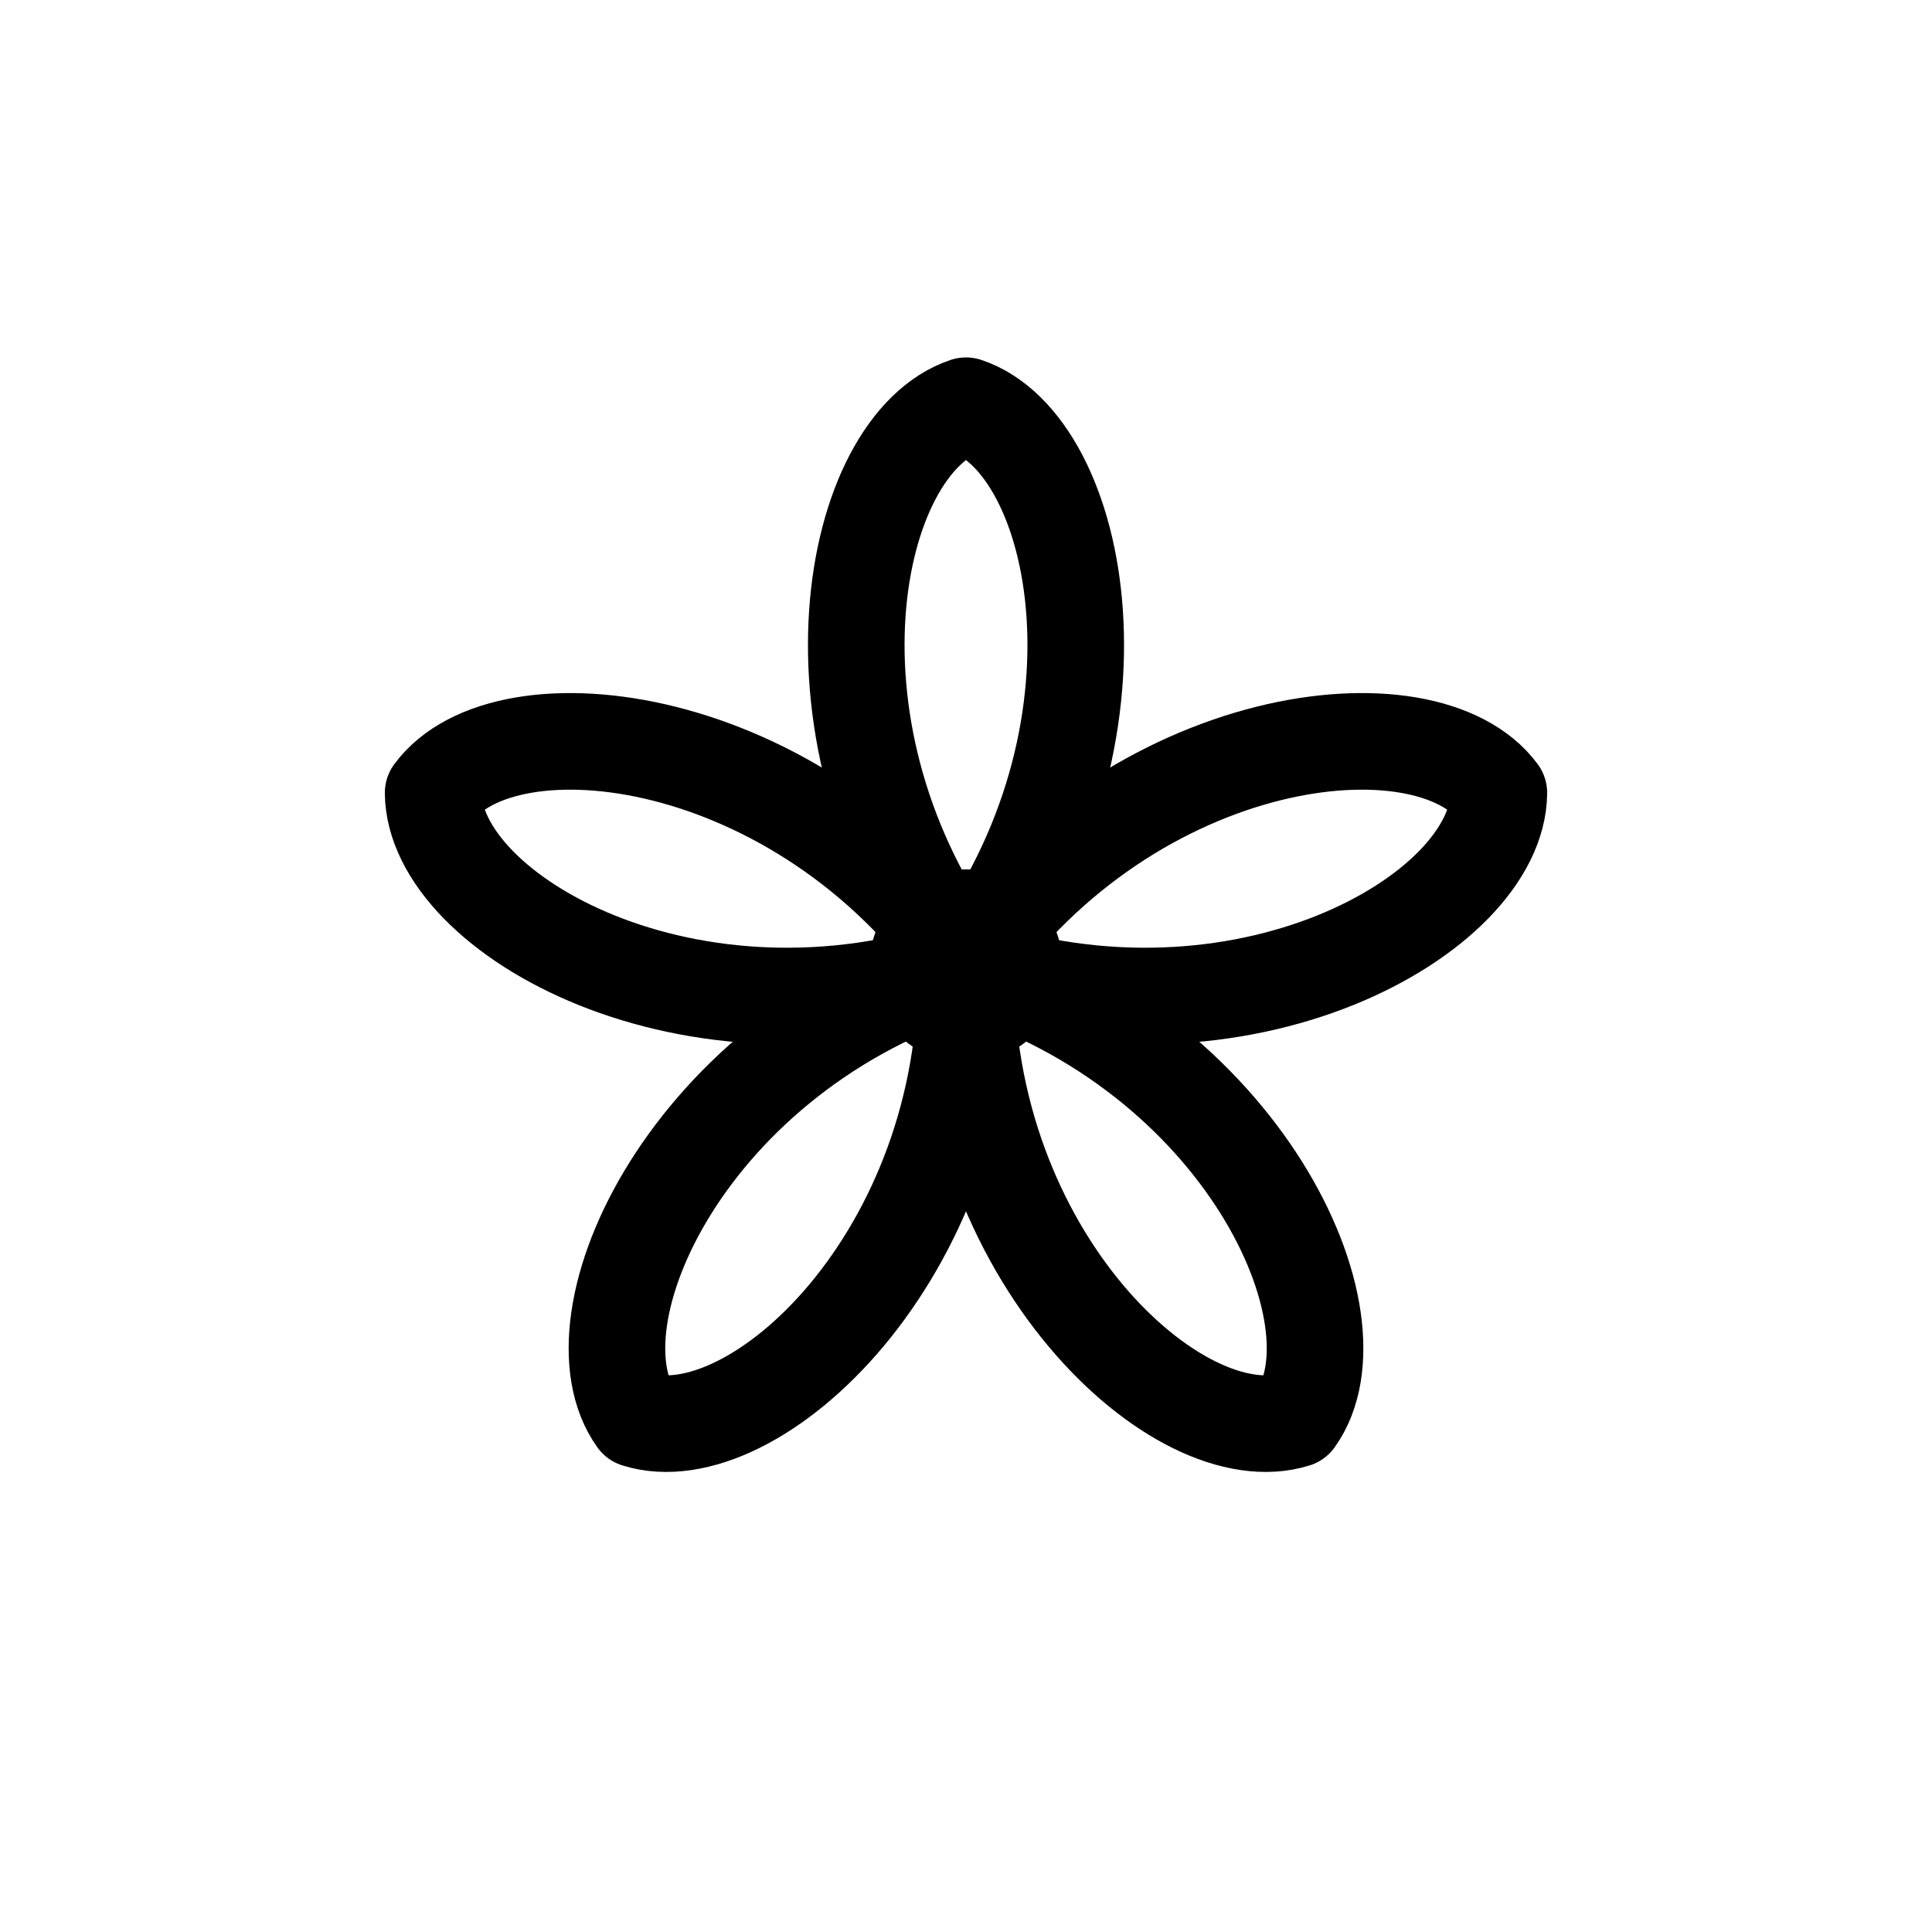
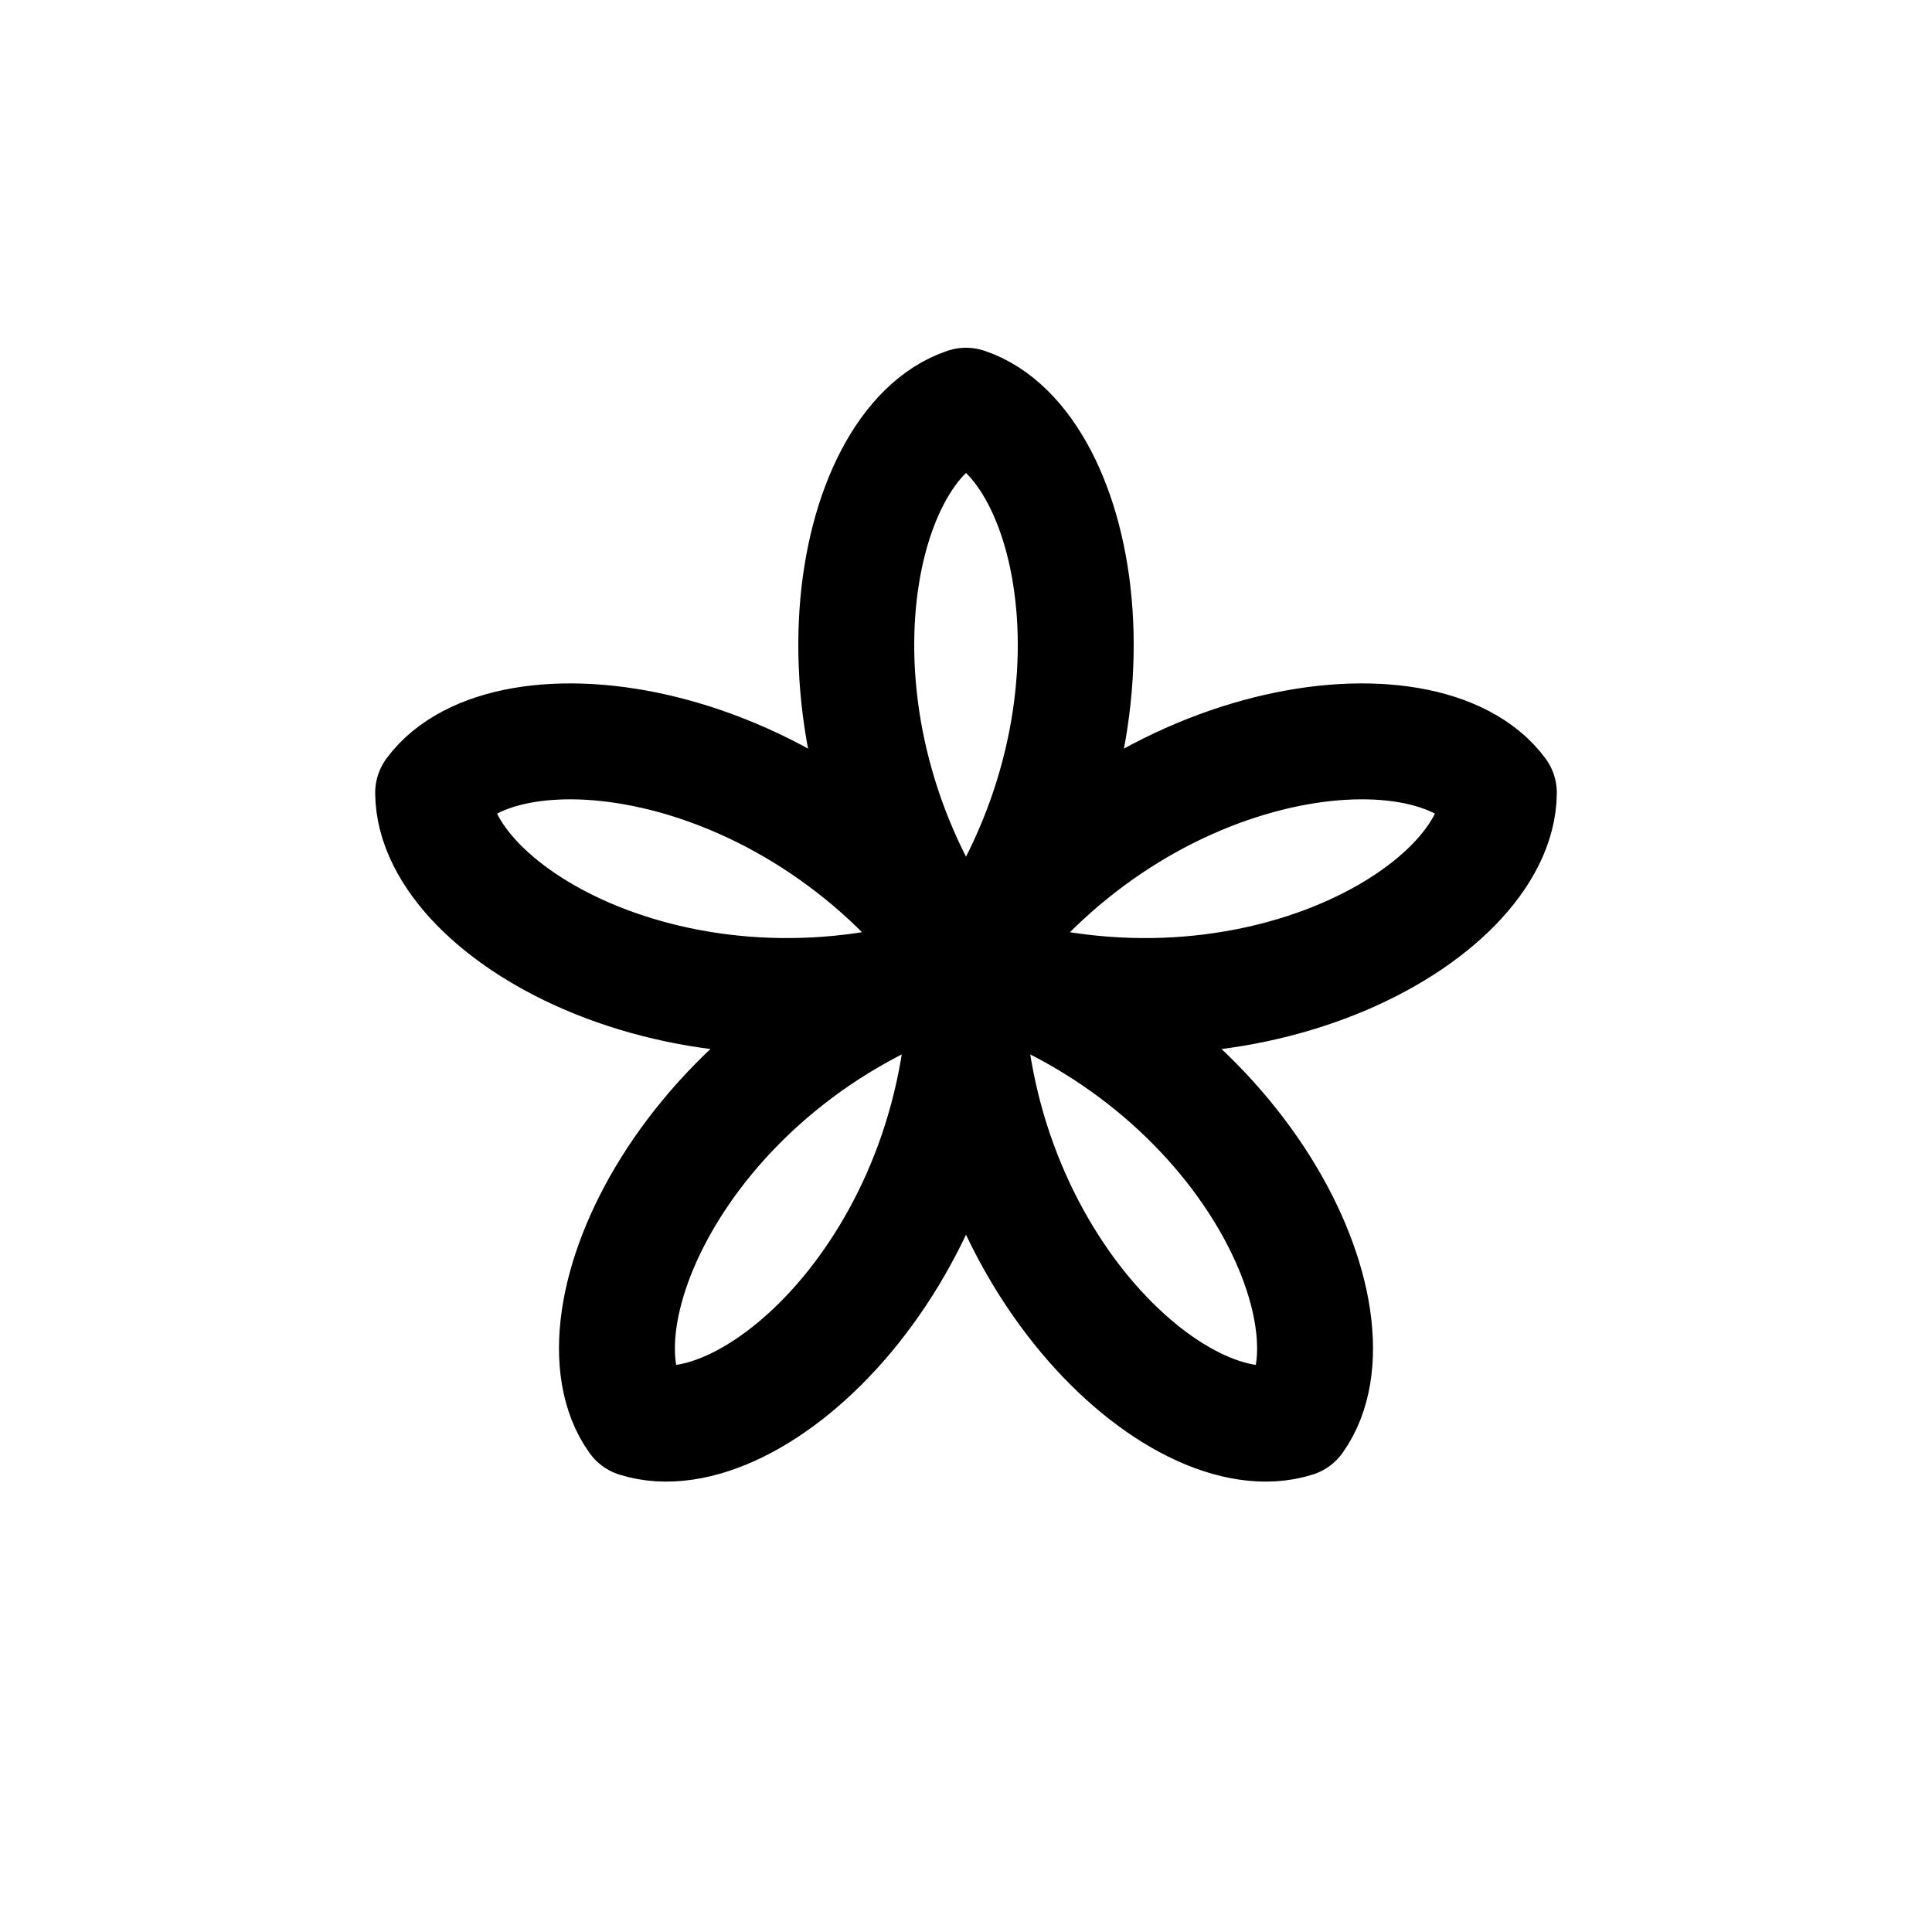
- <svg xmlns="http://www.w3.org/2000/svg" viewBox="0 0 100 100" fill="none" stroke="currentColor" stroke-width="5" stroke-linecap="round" stroke-linejoin="round">
+ <svg xmlns="http://www.w3.org/2000/svg" viewBox="0 0 100 100" fill="none" stroke="currentColor" stroke-width="6" stroke-linecap="round" stroke-linejoin="round">
  <path d="M50 50 C 41 38 44 23 50 21 C 56 23 59 38 50 50 Z" />
  <path d="M50 50 C 41 38 44 23 50 21 C 56 23 59 38 50 50 Z" transform="rotate(72 50 50)" />
  <path d="M50 50 C 41 38 44 23 50 21 C 56 23 59 38 50 50 Z" transform="rotate(144 50 50)" />
  <path d="M50 50 C 41 38 44 23 50 21 C 56 23 59 38 50 50 Z" transform="rotate(216 50 50)" />
  <path d="M50 50 C 41 38 44 23 50 21 C 56 23 59 38 50 50 Z" transform="rotate(288 50 50)" />
  <circle cx="50" cy="50" r="5" fill="currentColor" stroke="none" />
</svg>
